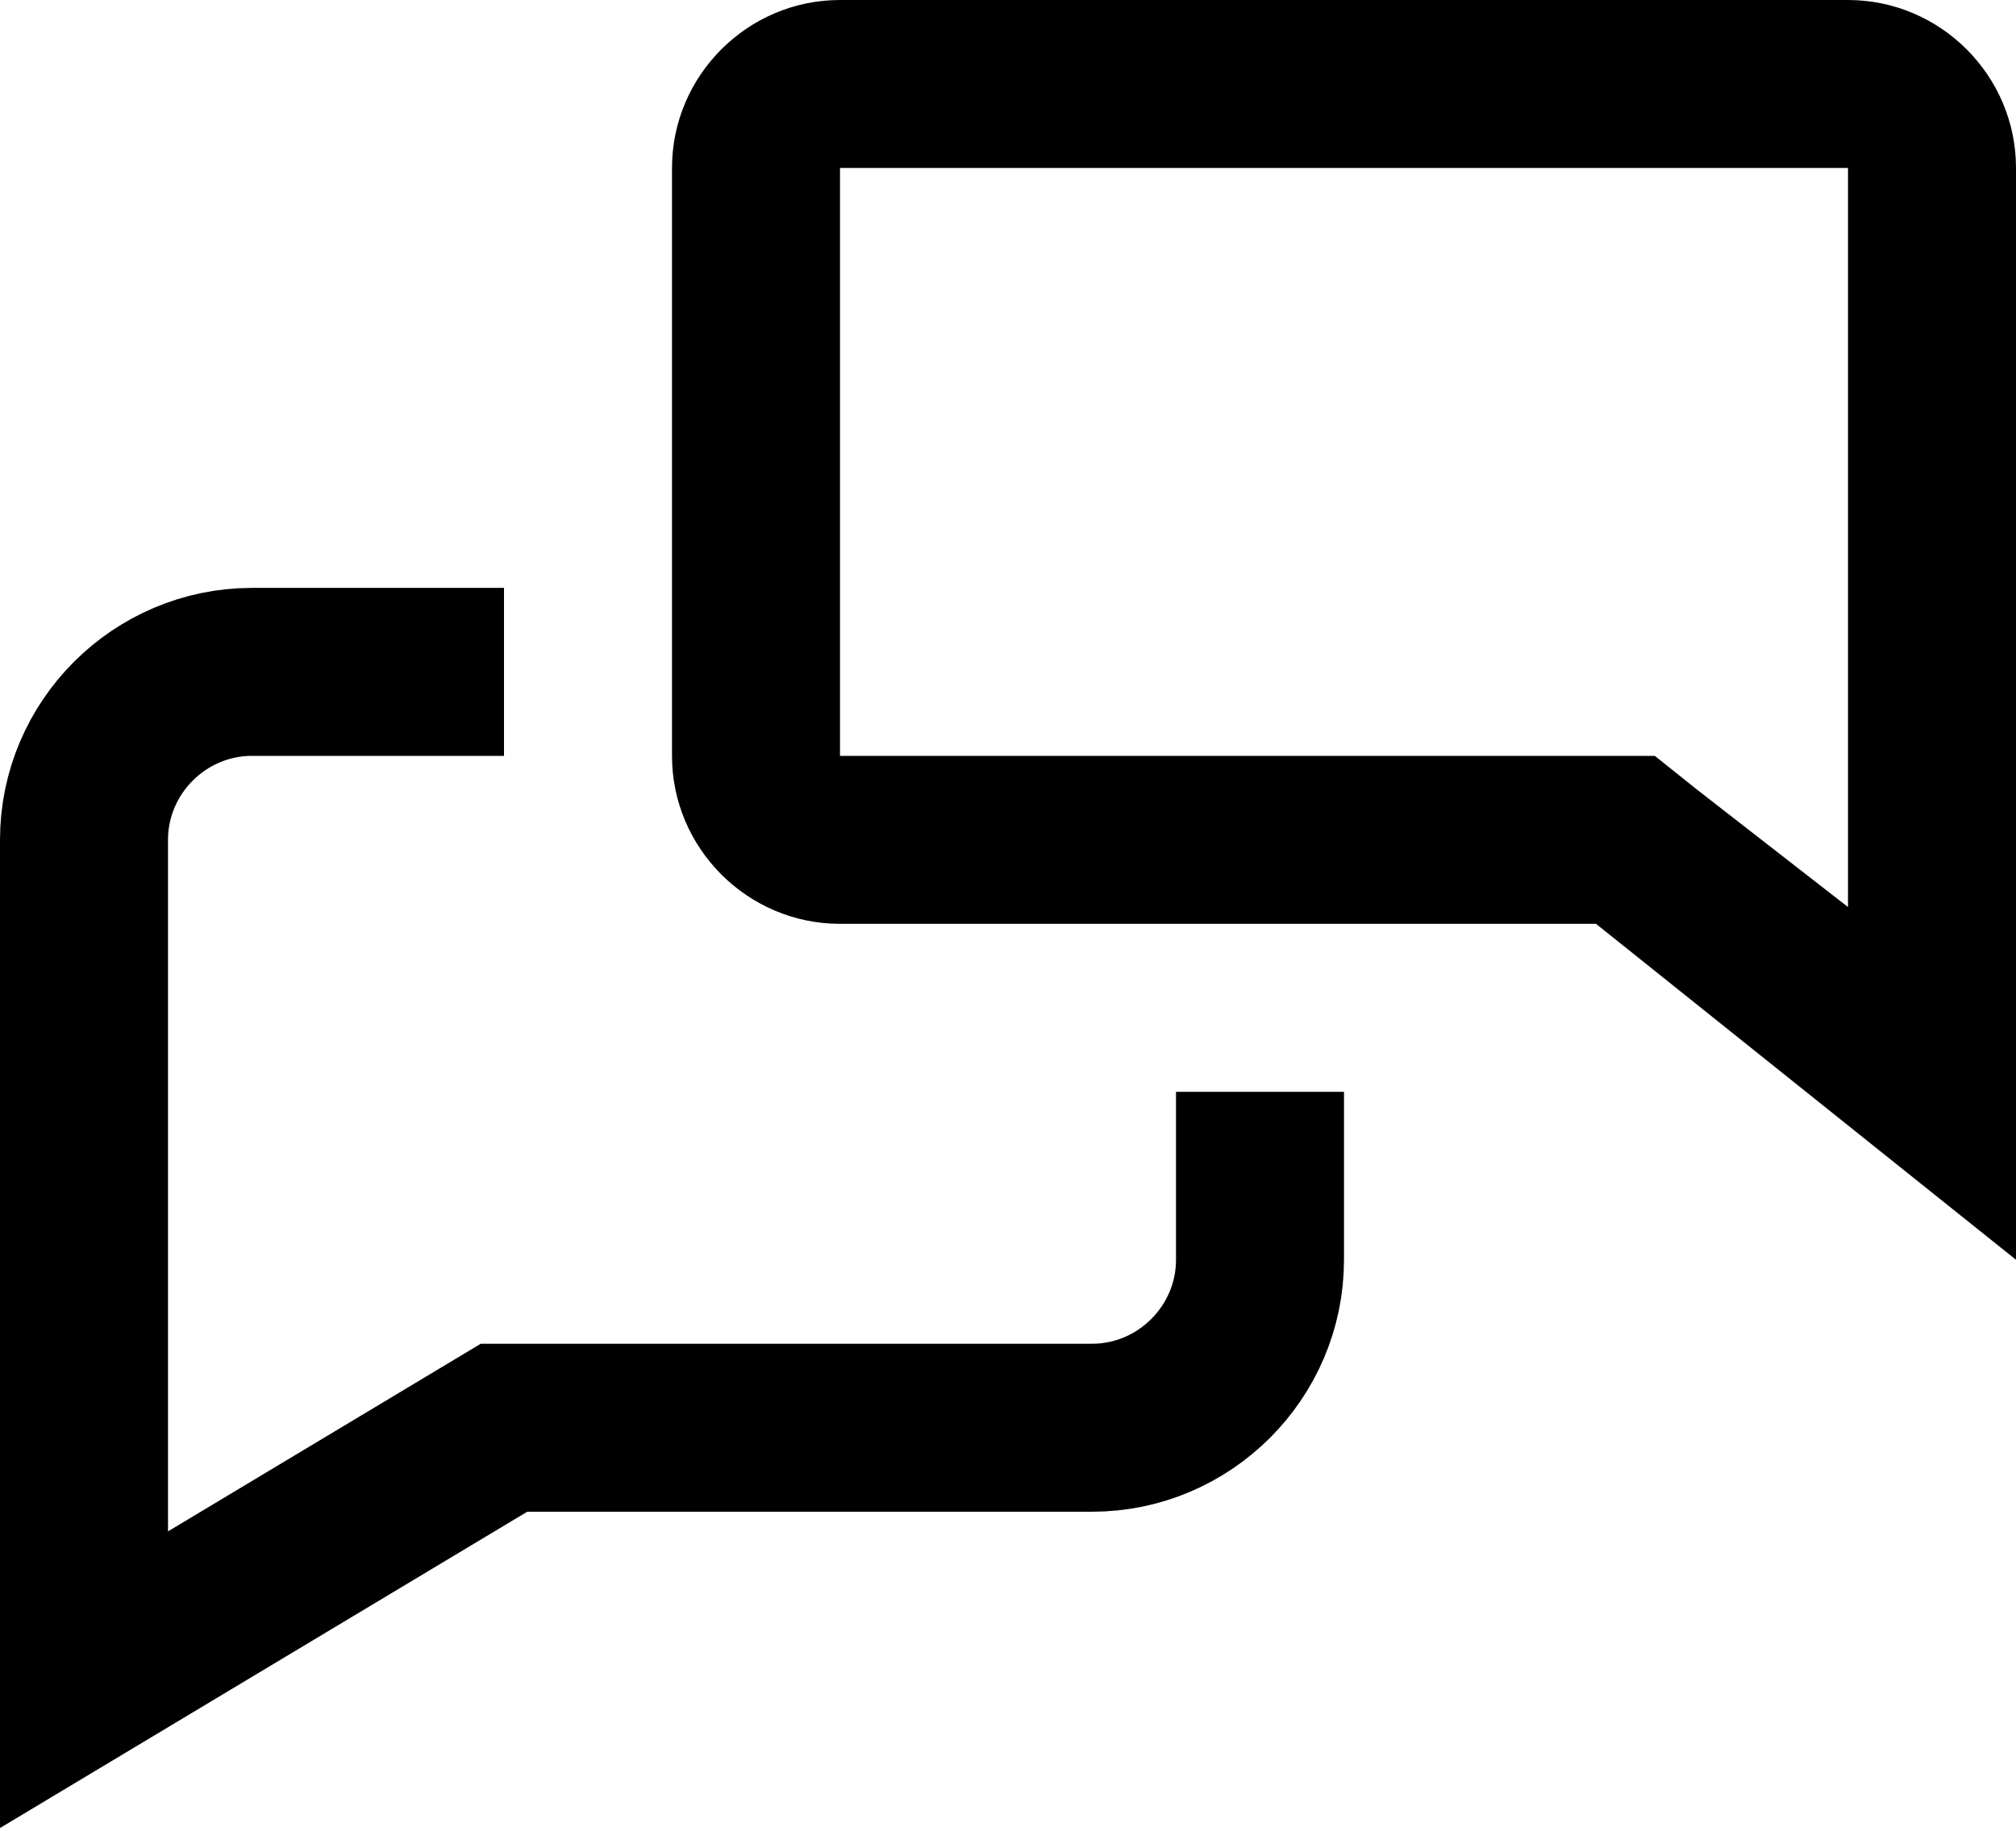
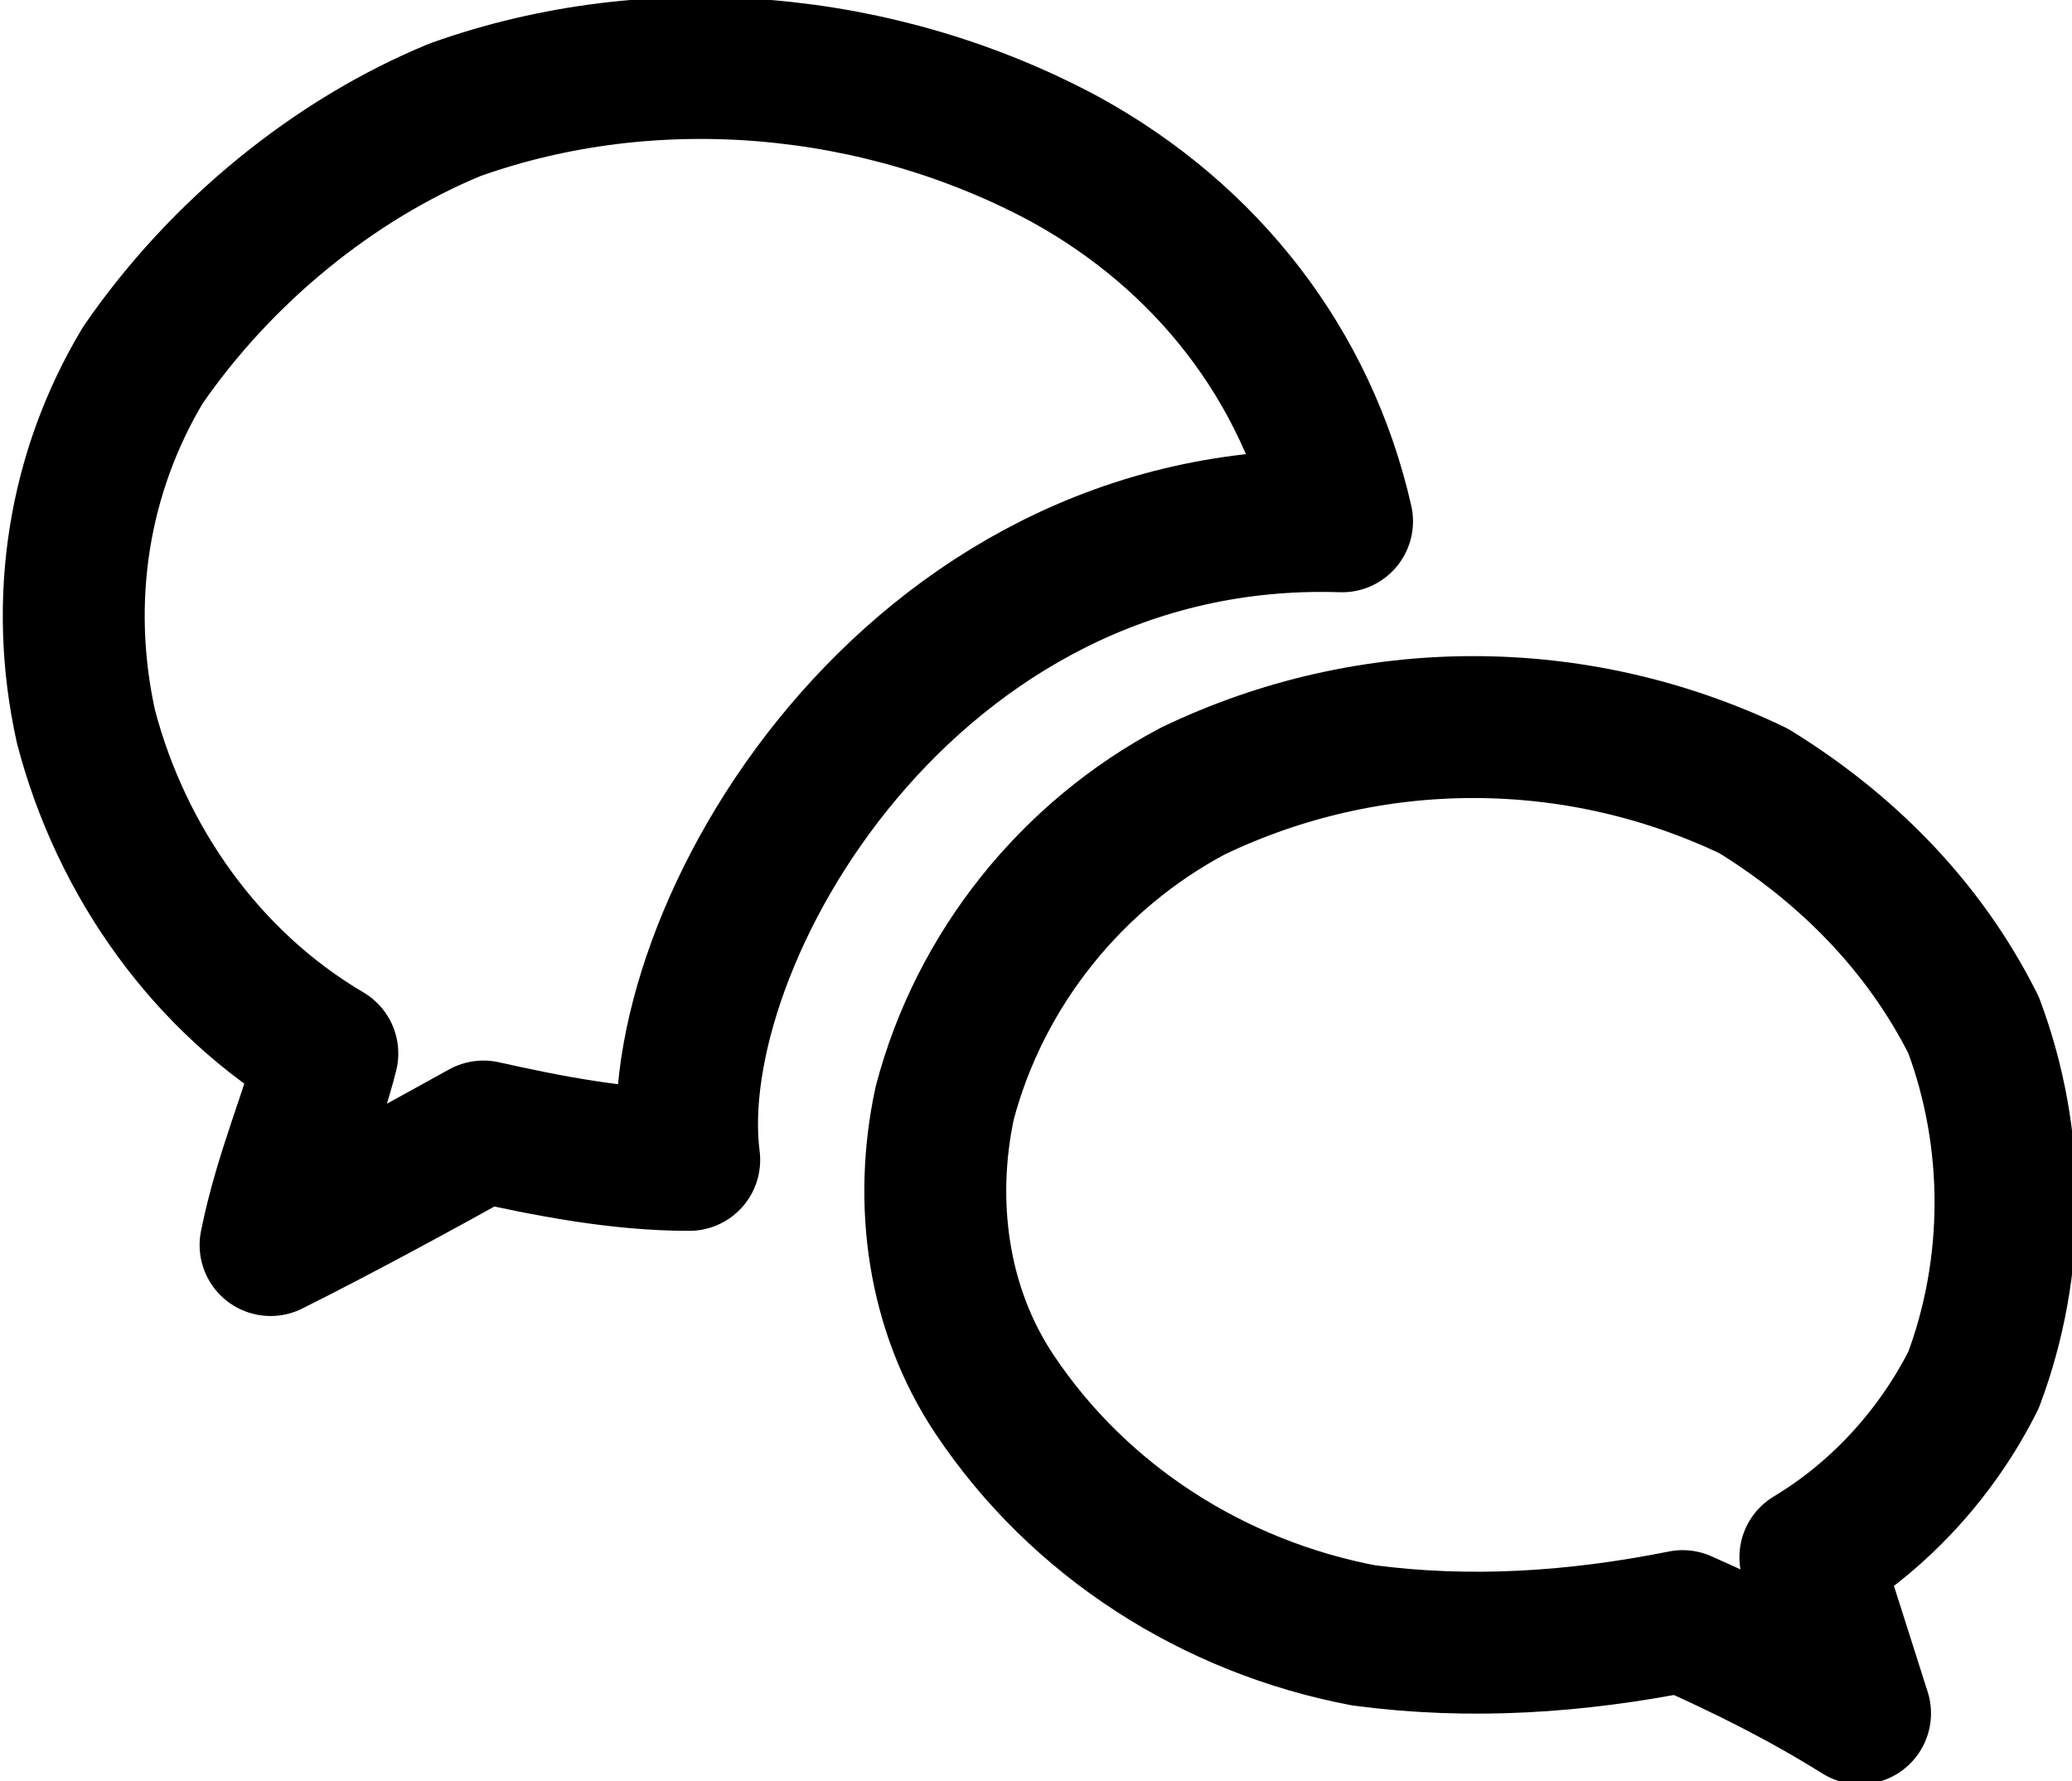
- <svg xmlns="http://www.w3.org/2000/svg" viewBox="0 0 24 21.8">
-   <path d="M10 0h12c1.1 0 2 .9 2 2v13l-5-4h-9c-1.1 0-2-.9-2-2V2c0-1.1.9-2 2-2z" fill="none" />
-   <path d="M10 2v7h9.7l.5.4 1.8 1.4V2H10m0-2h12c1.1 0 2 .9 2 2v13l-5-4h-9c-1.1 0-2-.9-2-2V2c0-1.1.9-2 2-2z" fill="currentColor" />
-   <path d="M15 13v2c0 1.1-.9 2-2 2H6l-5 3V10c0-1.1.9-2 2-2h3" fill="none" stroke="currentColor" stroke-width="2" />
+ <svg xmlns="http://www.w3.org/2000/svg" version="1.1" id="Layer_1" x="0" y="0" viewBox="0 0 29.2 25.1" xml:space="preserve">
+   <style>.speech-balloons-st0{fill:none;stroke:currentColor;stroke-width:2;stroke-linecap:round;stroke-linejoin:round}</style>
+   <g id="speech-balloons" transform="translate(1.013 1.047)">
+     <path id="path11-1" class="speech-balloons-st0" d="M8.7 15.3c-.4-3.1 3.1-9.2 9.2-9-.5-2.2-1.9-4-3.9-5.1C11.4-.2 8.2-.5 5.4.5c-1.7.7-3.3 2-4.4 3.6C.1 5.6-.2 7.4.2 9.2c.5 1.9 1.7 3.6 3.4 4.6-.2.8-.6 1.7-.8 2.7 1-.5 2.1-1.1 3-1.6.9.2 1.9.4 2.9.4" />
+     <path id="path13-81" class="speech-balloons-st0" d="M26.8 13.4c-.7-1.4-1.8-2.5-3.1-3.3-2.5-1.2-5.4-1.2-7.9 0-1.7.9-3 2.5-3.5 4.4-.3 1.4-.1 2.9.7 4.1 1.2 1.8 3.1 3 5.2 3.4 1.5.2 3 .1 4.5-.2.9.4 1.7.8 2.5 1.3l-.7-2.2c1-.6 1.8-1.5 2.3-2.5.6-1.6.6-3.4 0-5z" />
+   </g>
</svg>
